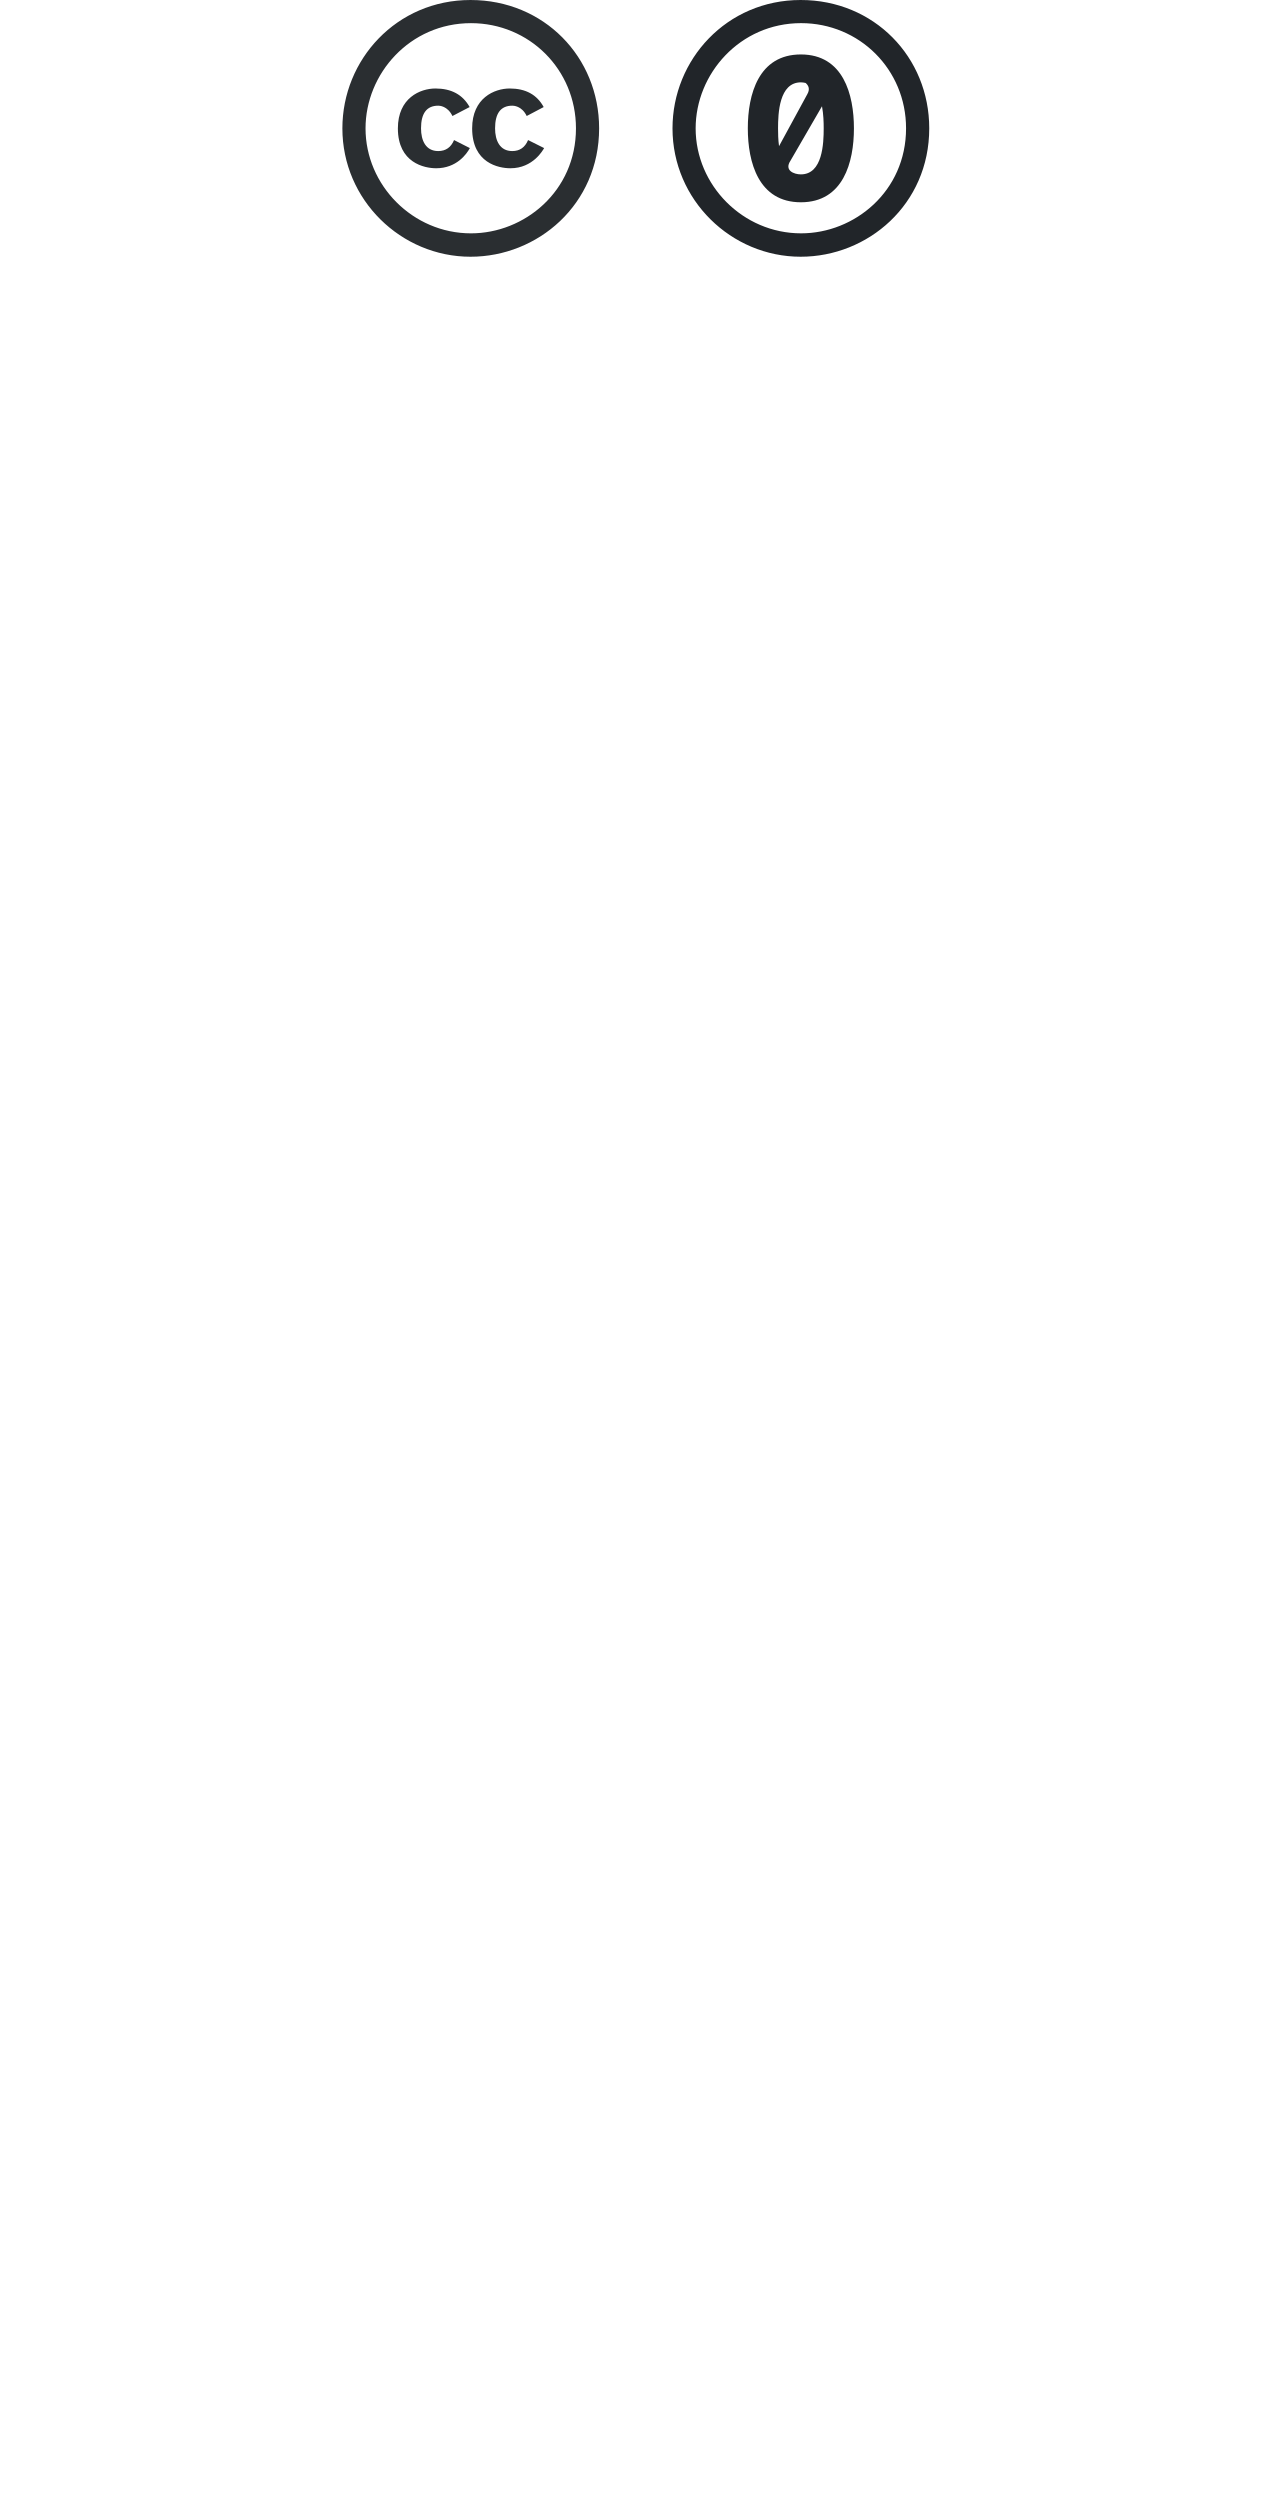
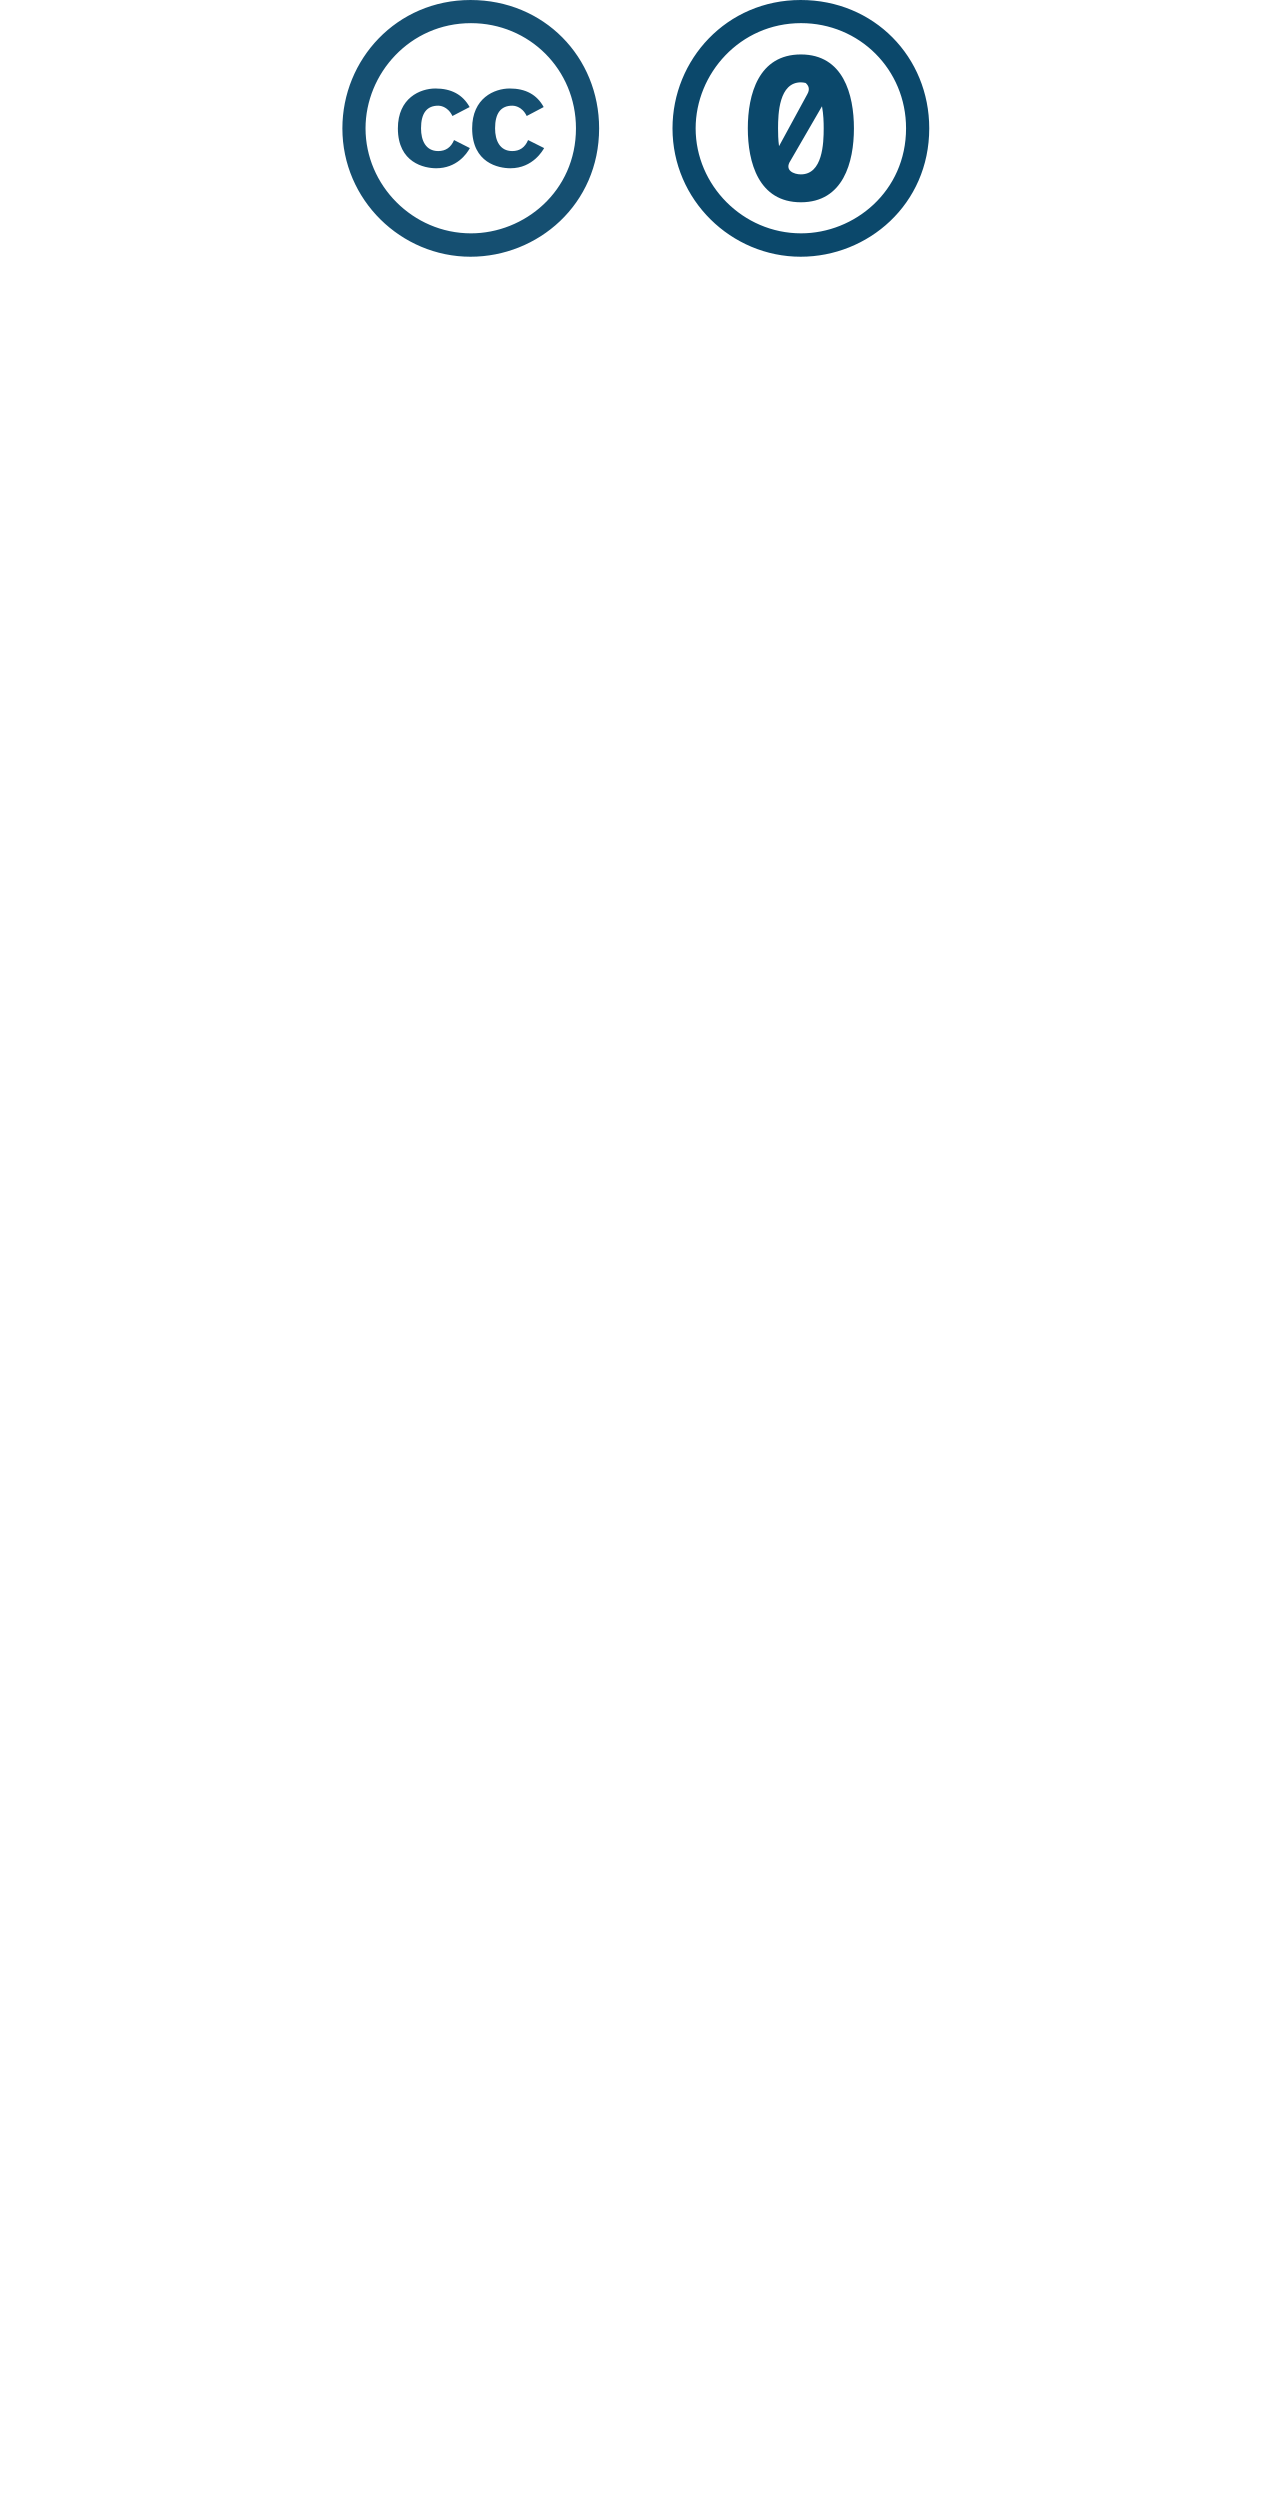
<svg xmlns="http://www.w3.org/2000/svg" width="147mm" height="289mm" viewBox="0 0 147 289" version="1.1" id="svg8">
  <defs id="defs2" />
  <g id="layer1" transform="translate(0,-8)">
    <g id="g2557" transform="matrix(0.4291124,0,0,0.4291124,-485.1733,-186.9193)">
      <g id="g4768" transform="translate(2022.838,18.64309)">
-         <path id="path958" d="m -765.679,464.435 -4.632,2.41 c -1.315,-2.73 -3.519,-2.779 -3.829,-2.779 -3.086,0 -4.632,2.037 -4.632,6.113 0,3.287 1.284,6.113 4.632,6.113 2.018,0 3.437,-0.989 4.263,-2.965 l 4.26,2.161 c -0.86,1.605 -3.582,5.435 -9.078,5.435 -3.151,0 -10.313,-1.439 -10.313,-10.744 0,-8.184 5.996,-10.745 10.128,-10.745 4.284,0 7.349,1.666 9.202,5 z m 19.947,0 -4.571,2.41 c -1.325,-2.757 -3.586,-2.779 -3.89,-2.779 -3.087,0 -4.632,2.037 -4.632,6.113 0,3.284 1.287,6.113 4.632,6.113 2.015,0 3.437,-0.989 4.259,-2.965 l 4.323,2.161 c -0.293,0.523 -2.983,5.435 -9.076,5.435 -3.164,0 -10.313,-1.376 -10.313,-10.744 0,-8.181 5.992,-10.745 10.128,-10.745 4.282,0 7.332,1.666 9.142,5 z m -19.706,-28.839 c -19.915,0 -34.52,16.044 -34.52,34.581 0,19.311 15.84,34.581 34.52,34.581 18.118,0 34.643,-14.066 34.643,-34.581 0,-19.225 -14.867,-34.581 -34.643,-34.581 z m 0.121,62.861 c -15.693,0 -28.404,-12.973 -28.404,-28.28 0,-14.7 11.912,-28.344 28.407,-28.344 15.691,0 28.281,12.475 28.281,28.343 -0.002,16.969 -13.899,28.281 -28.284,28.281 z" style="opacity:0.96;fill:#212529;fill-opacity:1;stroke-width:0.139" />
-         <path id="path947" d="m -676.5,435.595 c 19.773,0 34.637,15.352 34.637,34.581 0,20.512 -16.524,34.581 -34.637,34.581 -18.685,0 -34.526,-15.269 -34.526,-34.581 0,-18.532 14.599,-34.581 34.526,-34.581 z m 0.112,6.233 c -16.482,0 -28.404,13.651 -28.404,28.348 0,15.311 12.717,28.279 28.404,28.279 14.39,0 28.279,-11.309 28.279,-28.279 0.014,-15.868 -12.578,-28.348 -28.279,-28.348 z m -0.056,8.436 c -11.42,0 -14.293,10.779 -14.293,19.912 0,9.133 2.872,19.912 14.293,19.912 11.42,0 14.293,-10.779 14.293,-19.912 0,-9.133 -2.872,-19.912 -14.293,-19.912 z m 0,7.516 c 0.46,0 0.892,0.07 1.283,0.167 0.823,0.711 1.227,1.687 0.432,3.054 l -7.6,13.972 c -0.237,-1.771 -0.265,-3.5 -0.265,-4.797 0,-4.016 0.279,-12.396 6.149,-12.396 z m 5.689,6.442 c 0.404,2.147 0.46,4.378 0.46,5.954 0,4.03 -0.279,12.396 -6.149,12.396 -1.882,0 -4.546,-1.074 -2.803,-3.681 z" style="fill:#212529;fill-opacity:1;stroke-width:0.139" />
-         <flowRoot transform="matrix(2.227343,0,0,2.227343,-1465.01,283.6902)" style="font-style:normal;font-variant:normal;font-weight:normal;font-stretch:normal;font-size:26.667px;line-height:1;font-family:Static;-inkscape-font-specification:Static;text-align:center;letter-spacing:0px;word-spacing:0px;text-anchor:middle;fill:#212529;fill-opacity:1;stroke:none" id="flowRoot6821-8" xml:space="preserve">
-           <flowRegion style="font-style:normal;font-variant:normal;font-weight:normal;font-stretch:normal;font-size:26.667px;line-height:1;font-family:Static;-inkscape-font-specification:Static;text-align:center;text-anchor:middle;fill:#212529;fill-opacity:1" id="flowRegion6817-9">
-             <rect style="font-style:normal;font-variant:normal;font-weight:normal;font-stretch:normal;font-size:26.667px;line-height:1;font-family:Static;-inkscape-font-specification:Static;text-align:center;text-anchor:middle;fill:#212529;fill-opacity:1" y="116.468" x="194.286" height="547.64" width="239.265" id="rect6815-7" />
+         <path id="path958" d="m -765.679,464.435 -4.632,2.41 c -1.315,-2.73 -3.519,-2.779 -3.829,-2.779 -3.086,0 -4.632,2.037 -4.632,6.113 0,3.287 1.284,6.113 4.632,6.113 2.018,0 3.437,-0.989 4.263,-2.965 l 4.26,2.161 c -0.86,1.605 -3.582,5.435 -9.078,5.435 -3.151,0 -10.313,-1.439 -10.313,-10.744 0,-8.184 5.996,-10.745 10.128,-10.745 4.284,0 7.349,1.666 9.202,5 z m 19.947,0 -4.571,2.41 c -1.325,-2.757 -3.586,-2.779 -3.89,-2.779 -3.087,0 -4.632,2.037 -4.632,6.113 0,3.284 1.287,6.113 4.632,6.113 2.015,0 3.437,-0.989 4.259,-2.965 l 4.323,2.161 c -0.293,0.523 -2.983,5.435 -9.076,5.435 -3.164,0 -10.313,-1.376 -10.313,-10.744 0,-8.181 5.992,-10.745 10.128,-10.745 4.282,0 7.332,1.666 9.142,5 z m -19.706,-28.839 c -19.915,0 -34.52,16.044 -34.52,34.581 0,19.311 15.84,34.581 34.52,34.581 18.118,0 34.643,-14.066 34.643,-34.581 0,-19.225 -14.867,-34.581 -34.643,-34.581 z m 0.121,62.861 c -15.693,0 -28.404,-12.973 -28.404,-28.28 0,-14.7 11.912,-28.344 28.407,-28.344 15.691,0 28.281,12.475 28.281,28.343 -0.002,16.969 -13.899,28.281 -28.284,28.281 z" style="opacity:0.96;fill:#0b486b;fill-opacity:1;stroke-width:0.139" />
+         <path id="path947" d="m -676.5,435.595 c 19.773,0 34.637,15.352 34.637,34.581 0,20.512 -16.524,34.581 -34.637,34.581 -18.685,0 -34.526,-15.269 -34.526,-34.581 0,-18.532 14.599,-34.581 34.526,-34.581 z m 0.112,6.233 c -16.482,0 -28.404,13.651 -28.404,28.348 0,15.311 12.717,28.279 28.404,28.279 14.39,0 28.279,-11.309 28.279,-28.279 0.014,-15.868 -12.578,-28.348 -28.279,-28.348 z m -0.056,8.436 c -11.42,0 -14.293,10.779 -14.293,19.912 0,9.133 2.872,19.912 14.293,19.912 11.42,0 14.293,-10.779 14.293,-19.912 0,-9.133 -2.872,-19.912 -14.293,-19.912 z m 0,7.516 c 0.46,0 0.892,0.07 1.283,0.167 0.823,0.711 1.227,1.687 0.432,3.054 l -7.6,13.972 c -0.237,-1.771 -0.265,-3.5 -0.265,-4.797 0,-4.016 0.279,-12.396 6.149,-12.396 z m 5.689,6.442 c 0.404,2.147 0.46,4.378 0.46,5.954 0,4.03 -0.279,12.396 -6.149,12.396 -1.882,0 -4.546,-1.074 -2.803,-3.681 z" style="fill:#0b486b;fill-opacity:1;stroke-width:0.139" />
+         <flowRoot transform="matrix(2.227343,0,0,2.227343,-1465.01,283.6902)" style="font-style:normal;font-variant:normal;font-weight:normal;font-stretch:normal;font-size:26.667px;line-height:1;font-family:'IBM Plex Mono';-inkscape-font-specification:'IBM Plex Mono';text-align:center;letter-spacing:0px;word-spacing:0px;text-anchor:middle;fill:#212529;fill-opacity:1;stroke:none;" id="flowRoot6821-8" xml:space="preserve">
+           <flowRegion style="font-style:normal;font-variant:normal;font-weight:normal;font-stretch:normal;font-size:26.667px;line-height:1;font-family:'IBM Plex Mono';-inkscape-font-specification:'IBM Plex Mono';text-align:center;text-anchor:middle;fill:#212529;fill-opacity:1;" id="flowRegion6817-9">
+             <rect style="font-style:normal;font-variant:normal;font-weight:normal;font-stretch:normal;font-size:26.667px;line-height:1;font-family:'IBM Plex Mono';-inkscape-font-specification:'IBM Plex Mono';text-align:center;text-anchor:middle;fill:#212529;fill-opacity:1;" y="116.468" x="194.286" height="547.64" width="239.265" id="rect6815-7" />
          </flowRegion>
-           <flowPara style="font-style:normal;font-variant:normal;font-weight:normal;font-stretch:normal;font-family:'Alegreya Sans Light';-inkscape-font-specification:'Alegreya Sans Light, ';fill:#212529;fill-opacity:1" id="flowPara6819-3">CC</flowPara>
+           <flowPara style="font-style:normal;font-variant:normal;font-weight:normal;font-stretch:normal;font-family:'IBM Plex Mono';-inkscape-font-specification:'IBM Plex Mono';fill:#212529;fill-opacity:1;" id="flowPara6819-3">CC</flowPara>
        </flowRoot>
        <flowRoot transform="matrix(2.227343,0,0,2.227343,-1375.681,283.6902)" style="font-style:normal;font-variant:normal;font-weight:normal;font-stretch:normal;font-size:26.667px;line-height:1;font-family:Static;-inkscape-font-specification:Static;text-align:center;letter-spacing:0px;word-spacing:0px;text-anchor:middle;fill:#212529;fill-opacity:1;stroke:none" id="flowRoot6821-8-6" xml:space="preserve">
          <flowRegion style="font-style:normal;font-variant:normal;font-weight:normal;font-stretch:normal;font-size:26.667px;line-height:1;font-family:Static;-inkscape-font-specification:Static;text-align:center;text-anchor:middle;fill:#212529;fill-opacity:1" id="flowRegion6817-9-1">
            <rect style="font-style:normal;font-variant:normal;font-weight:normal;font-stretch:normal;font-size:26.667px;line-height:1;font-family:Static;-inkscape-font-specification:Static;text-align:center;text-anchor:middle;fill:#212529;fill-opacity:1" y="116.468" x="194.286" height="547.64" width="239.265" id="rect6815-7-2" />
          </flowRegion>
-           <flowPara id="flowPara6819-3-9" style="font-style:normal;font-variant:normal;font-weight:normal;font-stretch:normal;font-family:'Alegreya Sans Light';-inkscape-font-specification:'Alegreya Sans Light, ';fill:#212529;fill-opacity:1">O</flowPara>
+           <flowPara id="flowPara6819-3-9" style="font-style:normal;font-variant:normal;font-weight:normal;font-stretch:normal;font-family:'IBM Plex Mono';-inkscape-font-specification:'IBM Plex Mono';fill:#212529;fill-opacity:1">0</flowPara>
        </flowRoot>
        <flowRoot transform="matrix(0,2.383999,-2.383999,0,-368.1721,-43.71306)" style="font-style:normal;font-variant:normal;font-weight:normal;font-stretch:normal;font-size:26.667px;line-height:1;font-family:Static;-inkscape-font-specification:Static;text-align:center;letter-spacing:0px;word-spacing:0px;text-anchor:middle;fill:#212529;fill-opacity:1;stroke:none" id="flowRoot6821-8-6-3" xml:space="preserve">
          <flowRegion style="font-style:normal;font-variant:normal;font-weight:normal;font-stretch:normal;font-size:26.667px;line-height:1;font-family:Static;-inkscape-font-specification:Static;text-align:center;text-anchor:middle;fill:#212529;fill-opacity:1" id="flowRegion6817-9-1-6">
            <rect style="font-style:normal;font-variant:normal;font-weight:normal;font-stretch:normal;font-size:26.667px;line-height:1;font-family:Static;-inkscape-font-specification:Static;text-align:center;text-anchor:middle;fill:#212529;fill-opacity:1" y="116.468" x="194.286" height="547.64" width="239.265" id="rect6815-7-2-2" />
          </flowRegion>
-           <flowPara id="flowPara6819-3-9-2" style="font-style:normal;font-variant:normal;font-weight:normal;font-stretch:normal;font-family:'Alegreya Sans Light';-inkscape-font-specification:'Alegreya Sans Light, ';fill:#212529;fill-opacity:1">ZERO</flowPara>
+           <flowPara id="flowPara6819-3-9-2" style="font-style:normal;font-variant:normal;font-weight:normal;font-stretch:normal;font-family:'IBM Plex Mono';-inkscape-font-specification:'IBM Plex Mono';fill:#212529;fill-opacity:1">ZERO</flowPara>
        </flowRoot>
      </g>
      <g style="fill:#212529;fill-opacity:1" transform="matrix(5.328552,0,0,5.328552,1046.473,-434.8444)" id="g2833" />
      <g style="fill:#212529;fill-opacity:1" transform="translate(23.18588)" id="g1762" />
    </g>
  </g>
</svg>
